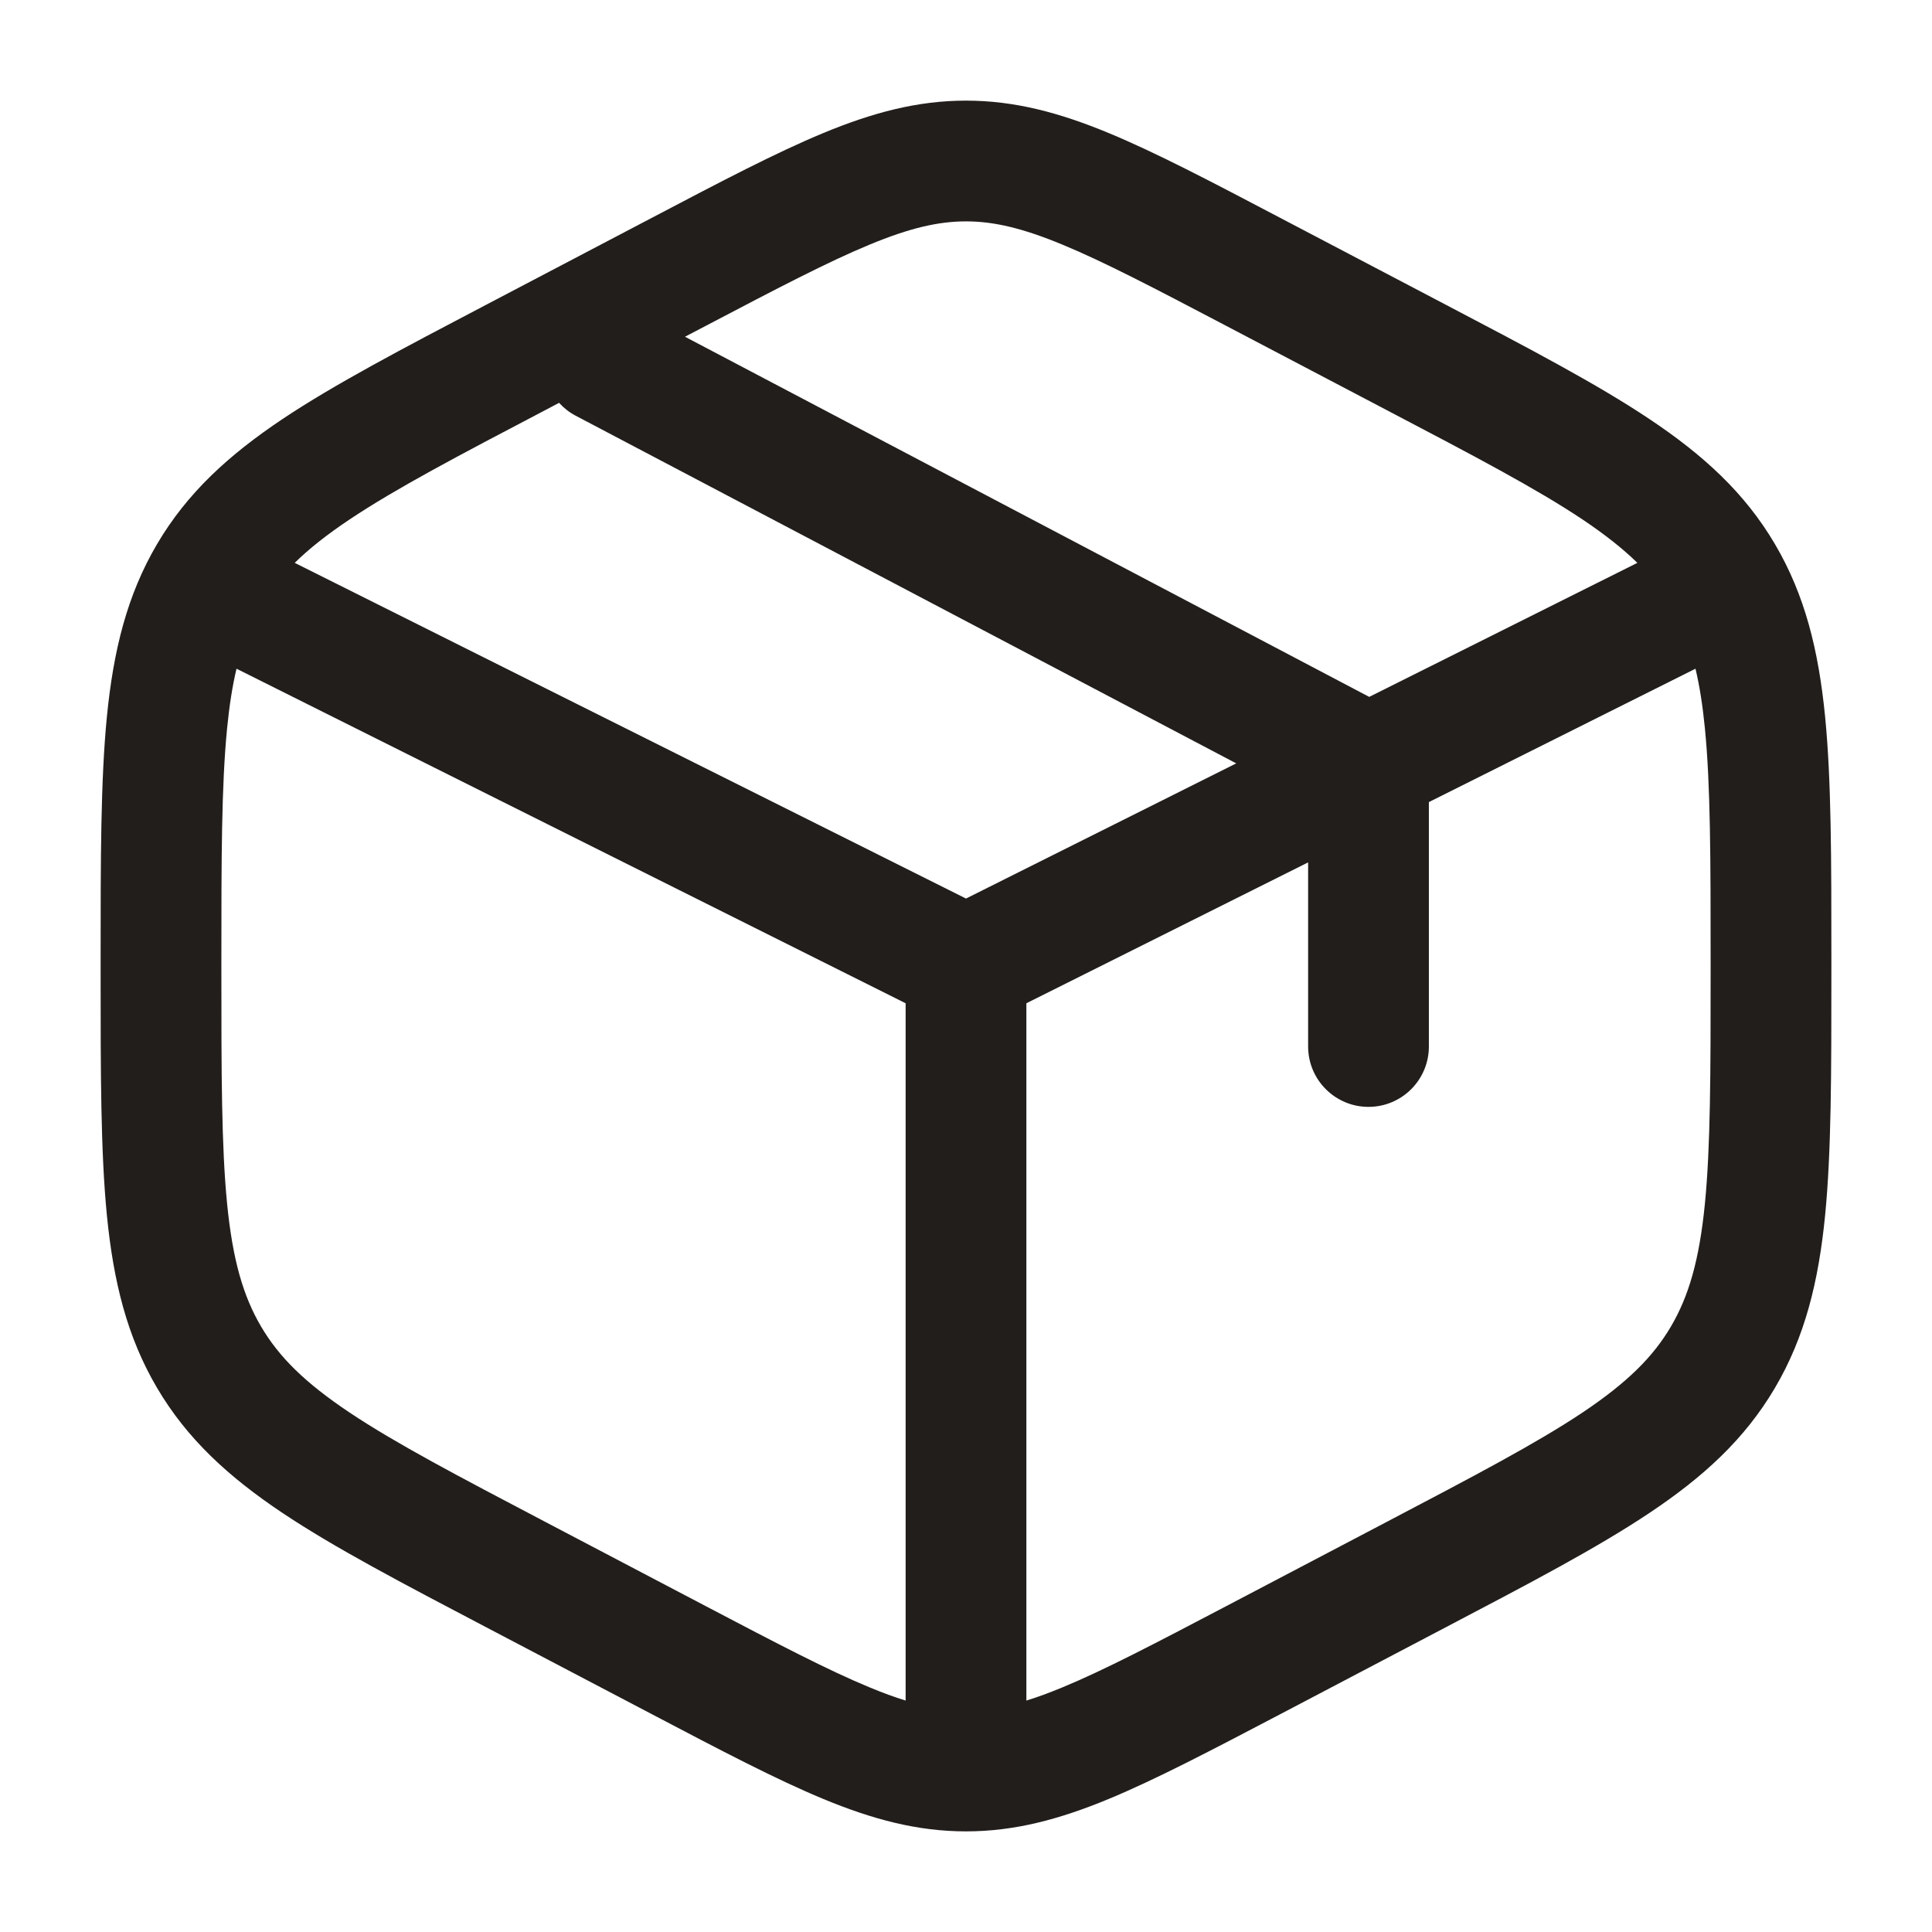
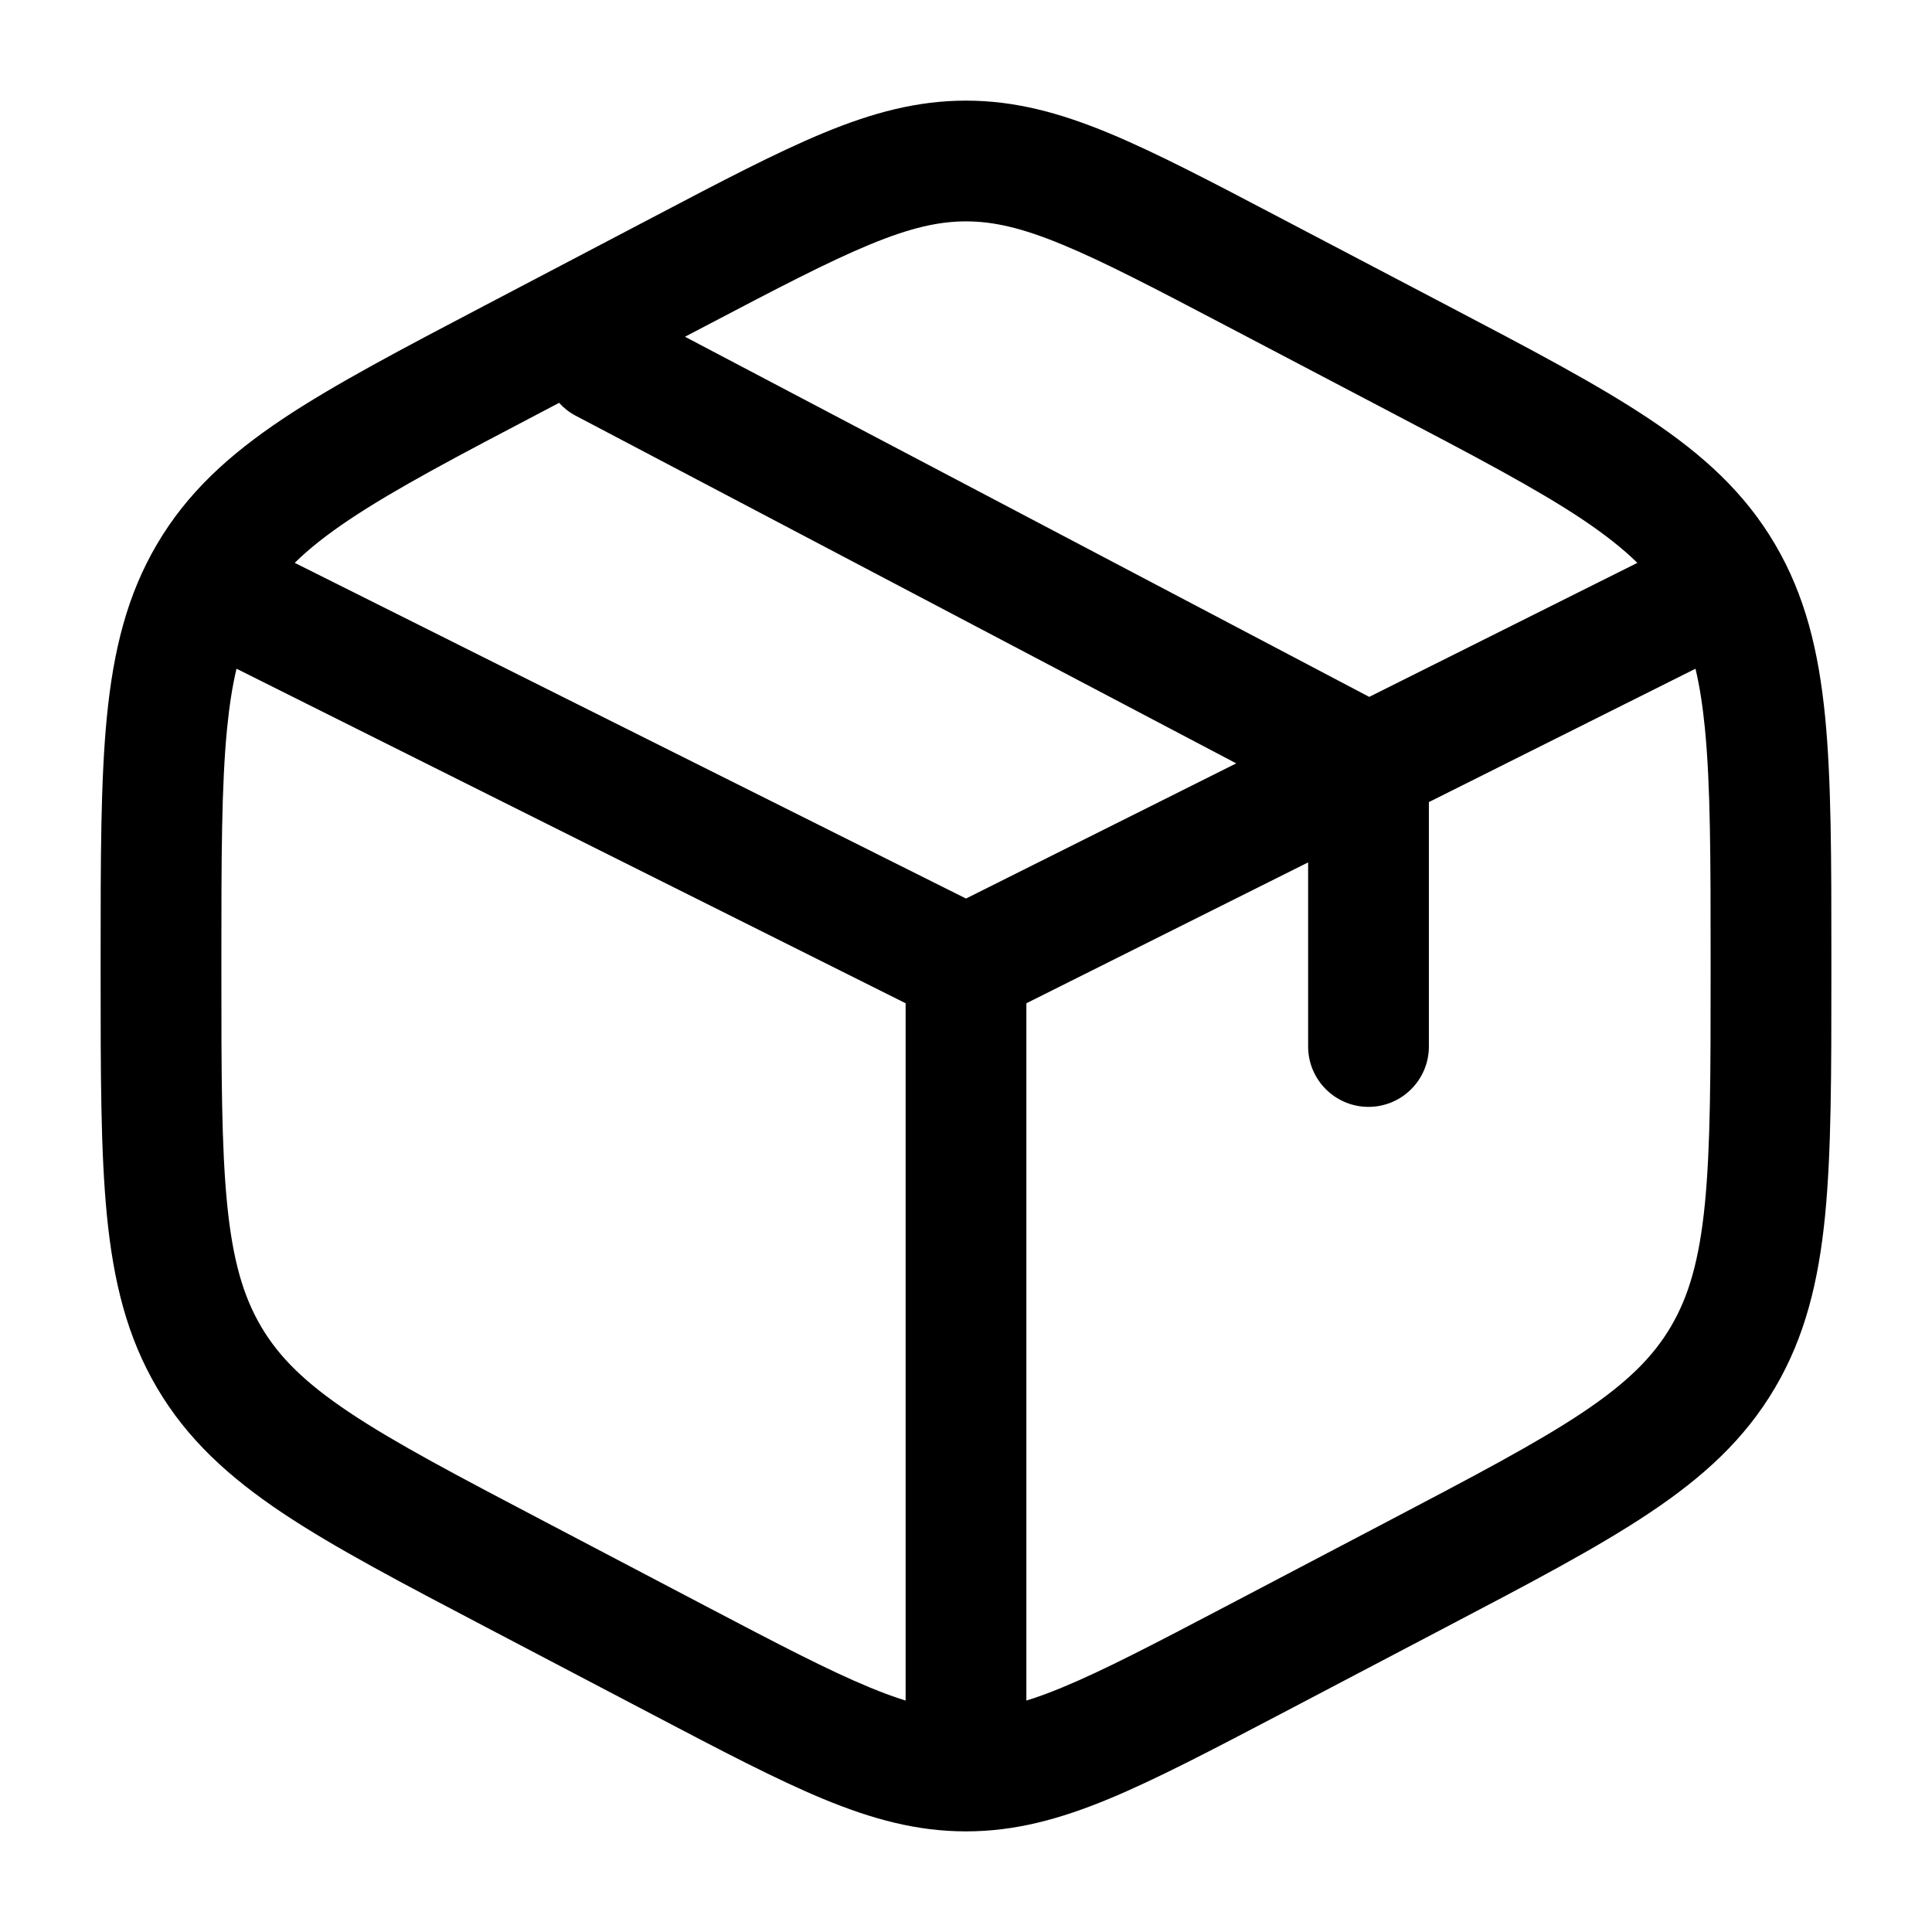
<svg xmlns="http://www.w3.org/2000/svg" width="24" height="24" viewBox="0 0 24 24" fill="none">
-   <path fill-rule="evenodd" clip-rule="evenodd" d="M12 1.25C11.395 1.25 10.838 1.4 10.229 1.652C9.64 1.896 8.956 2.255 8.105 2.702L6.037 3.787C4.992 4.335 4.156 4.774 3.51 5.205C2.842 5.652 2.326 6.122 1.951 6.759C1.577 7.394 1.409 8.082 1.328 8.901C1.25 9.696 1.25 10.673 1.25 11.903V12.097C1.25 13.327 1.25 14.304 1.328 15.099C1.409 15.918 1.577 16.606 1.951 17.241C2.326 17.878 2.842 18.348 3.51 18.795C4.156 19.226 4.992 19.665 6.037 20.213L8.105 21.298C8.956 21.745 9.64 22.104 10.229 22.348C10.838 22.6 11.395 22.75 12 22.75C12.605 22.75 13.162 22.6 13.771 22.348C14.36 22.104 15.044 21.745 15.895 21.299L17.963 20.213C19.008 19.665 19.844 19.226 20.489 18.795C21.159 18.348 21.674 17.878 22.049 17.241C22.423 16.606 22.591 15.918 22.672 15.099C22.75 14.304 22.75 13.327 22.75 12.098V11.902C22.75 10.673 22.75 9.696 22.672 8.901C22.591 8.082 22.423 7.394 22.049 6.759C21.674 6.122 21.159 5.652 20.489 5.205C19.844 4.774 19.008 4.335 17.963 3.787L15.895 2.702C15.044 2.255 14.36 1.896 13.771 1.652C13.162 1.4 12.605 1.25 12 1.25ZM8.771 4.046C9.661 3.579 10.284 3.253 10.802 3.039C11.306 2.83 11.661 2.75 12 2.75C12.339 2.75 12.694 2.83 13.198 3.039C13.716 3.253 14.339 3.579 15.229 4.046L17.229 5.096C18.319 5.667 19.084 6.07 19.657 6.452C19.939 6.641 20.16 6.816 20.34 6.992L17.009 8.657L8.509 4.183L8.771 4.046ZM6.945 5.004L6.771 5.096C5.681 5.667 4.916 6.07 4.344 6.452C4.061 6.641 3.84 6.816 3.661 6.992L12 11.162L15.357 9.483L7.151 5.164C7.071 5.122 7.002 5.067 6.945 5.004ZM2.938 8.307C2.887 8.521 2.849 8.764 2.821 9.048C2.751 9.761 2.75 10.664 2.75 11.941V12.059C2.75 13.336 2.751 14.239 2.821 14.952C2.89 15.649 3.02 16.1 3.244 16.48C3.466 16.857 3.787 17.176 4.344 17.548C4.916 17.93 5.681 18.332 6.771 18.904L8.771 19.954C9.661 20.421 10.284 20.747 10.802 20.961C10.966 21.029 11.113 21.083 11.25 21.125V12.463L2.938 8.307ZM12.75 21.125C12.887 21.083 13.034 21.029 13.198 20.961C13.716 20.747 14.339 20.421 15.229 19.954L17.229 18.904C18.319 18.332 19.084 17.93 19.657 17.548C20.213 17.176 20.534 16.857 20.756 16.48C20.98 16.1 21.11 15.649 21.179 14.952C21.249 14.239 21.25 13.336 21.25 12.059V11.941C21.25 10.664 21.249 9.761 21.179 9.048C21.151 8.764 21.113 8.521 21.062 8.307L17.75 9.964V13C17.75 13.414 17.414 13.75 17 13.75C16.586 13.75 16.25 13.414 16.25 13V10.713L12.75 12.463V21.125Z" fill="#221E1C" />
+   <path fill-rule="evenodd" clip-rule="evenodd" d="M12 1.25C11.395 1.25 10.838 1.4 10.229 1.652C9.64 1.896 8.956 2.255 8.105 2.702L6.037 3.787C4.992 4.335 4.156 4.774 3.51 5.205C2.842 5.652 2.326 6.122 1.951 6.759C1.577 7.394 1.409 8.082 1.328 8.901C1.25 9.696 1.25 10.673 1.25 11.903V12.097C1.25 13.327 1.25 14.304 1.328 15.099C1.409 15.918 1.577 16.606 1.951 17.241C2.326 17.878 2.842 18.348 3.51 18.795C4.156 19.226 4.992 19.665 6.037 20.213L8.105 21.298C8.956 21.745 9.64 22.104 10.229 22.348C10.838 22.6 11.395 22.75 12 22.75C12.605 22.75 13.162 22.6 13.771 22.348C14.36 22.104 15.044 21.745 15.895 21.299L17.963 20.213C19.008 19.665 19.844 19.226 20.489 18.795C21.159 18.348 21.674 17.878 22.049 17.241C22.423 16.606 22.591 15.918 22.672 15.099C22.75 14.304 22.75 13.327 22.75 12.098V11.902C22.75 10.673 22.75 9.696 22.672 8.901C22.591 8.082 22.423 7.394 22.049 6.759C21.674 6.122 21.159 5.652 20.489 5.205C19.844 4.774 19.008 4.335 17.963 3.787L15.895 2.702C15.044 2.255 14.36 1.896 13.771 1.652C13.162 1.4 12.605 1.25 12 1.25ZM8.771 4.046C9.661 3.579 10.284 3.253 10.802 3.039C11.306 2.83 11.661 2.75 12 2.75C12.339 2.75 12.694 2.83 13.198 3.039C13.716 3.253 14.339 3.579 15.229 4.046L17.229 5.096C18.319 5.667 19.084 6.07 19.657 6.452C19.939 6.641 20.16 6.816 20.34 6.992L17.009 8.657L8.509 4.183L8.771 4.046ZM6.945 5.004L6.771 5.096C5.681 5.667 4.916 6.07 4.344 6.452C4.061 6.641 3.84 6.816 3.661 6.992L12 11.162L15.357 9.483L7.151 5.164C7.071 5.122 7.002 5.067 6.945 5.004ZM2.938 8.307C2.887 8.521 2.849 8.764 2.821 9.048C2.751 9.761 2.75 10.664 2.75 11.941V12.059C2.75 13.336 2.751 14.239 2.821 14.952C2.89 15.649 3.02 16.1 3.244 16.48C3.466 16.857 3.787 17.176 4.344 17.548C4.916 17.93 5.681 18.332 6.771 18.904L8.771 19.954C9.661 20.421 10.284 20.747 10.802 20.961C10.966 21.029 11.113 21.083 11.25 21.125V12.463L2.938 8.307ZM12.75 21.125C12.887 21.083 13.034 21.029 13.198 20.961C13.716 20.747 14.339 20.421 15.229 19.954L17.229 18.904C18.319 18.332 19.084 17.93 19.657 17.548C20.213 17.176 20.534 16.857 20.756 16.48C20.98 16.1 21.11 15.649 21.179 14.952C21.249 14.239 21.25 13.336 21.25 12.059V11.941C21.25 10.664 21.249 9.761 21.179 9.048C21.151 8.764 21.113 8.521 21.062 8.307L17.75 9.964V13C17.75 13.414 17.414 13.75 17 13.75C16.586 13.75 16.25 13.414 16.25 13V10.713L12.75 12.463V21.125Z" fill="currentColor" />
</svg>
